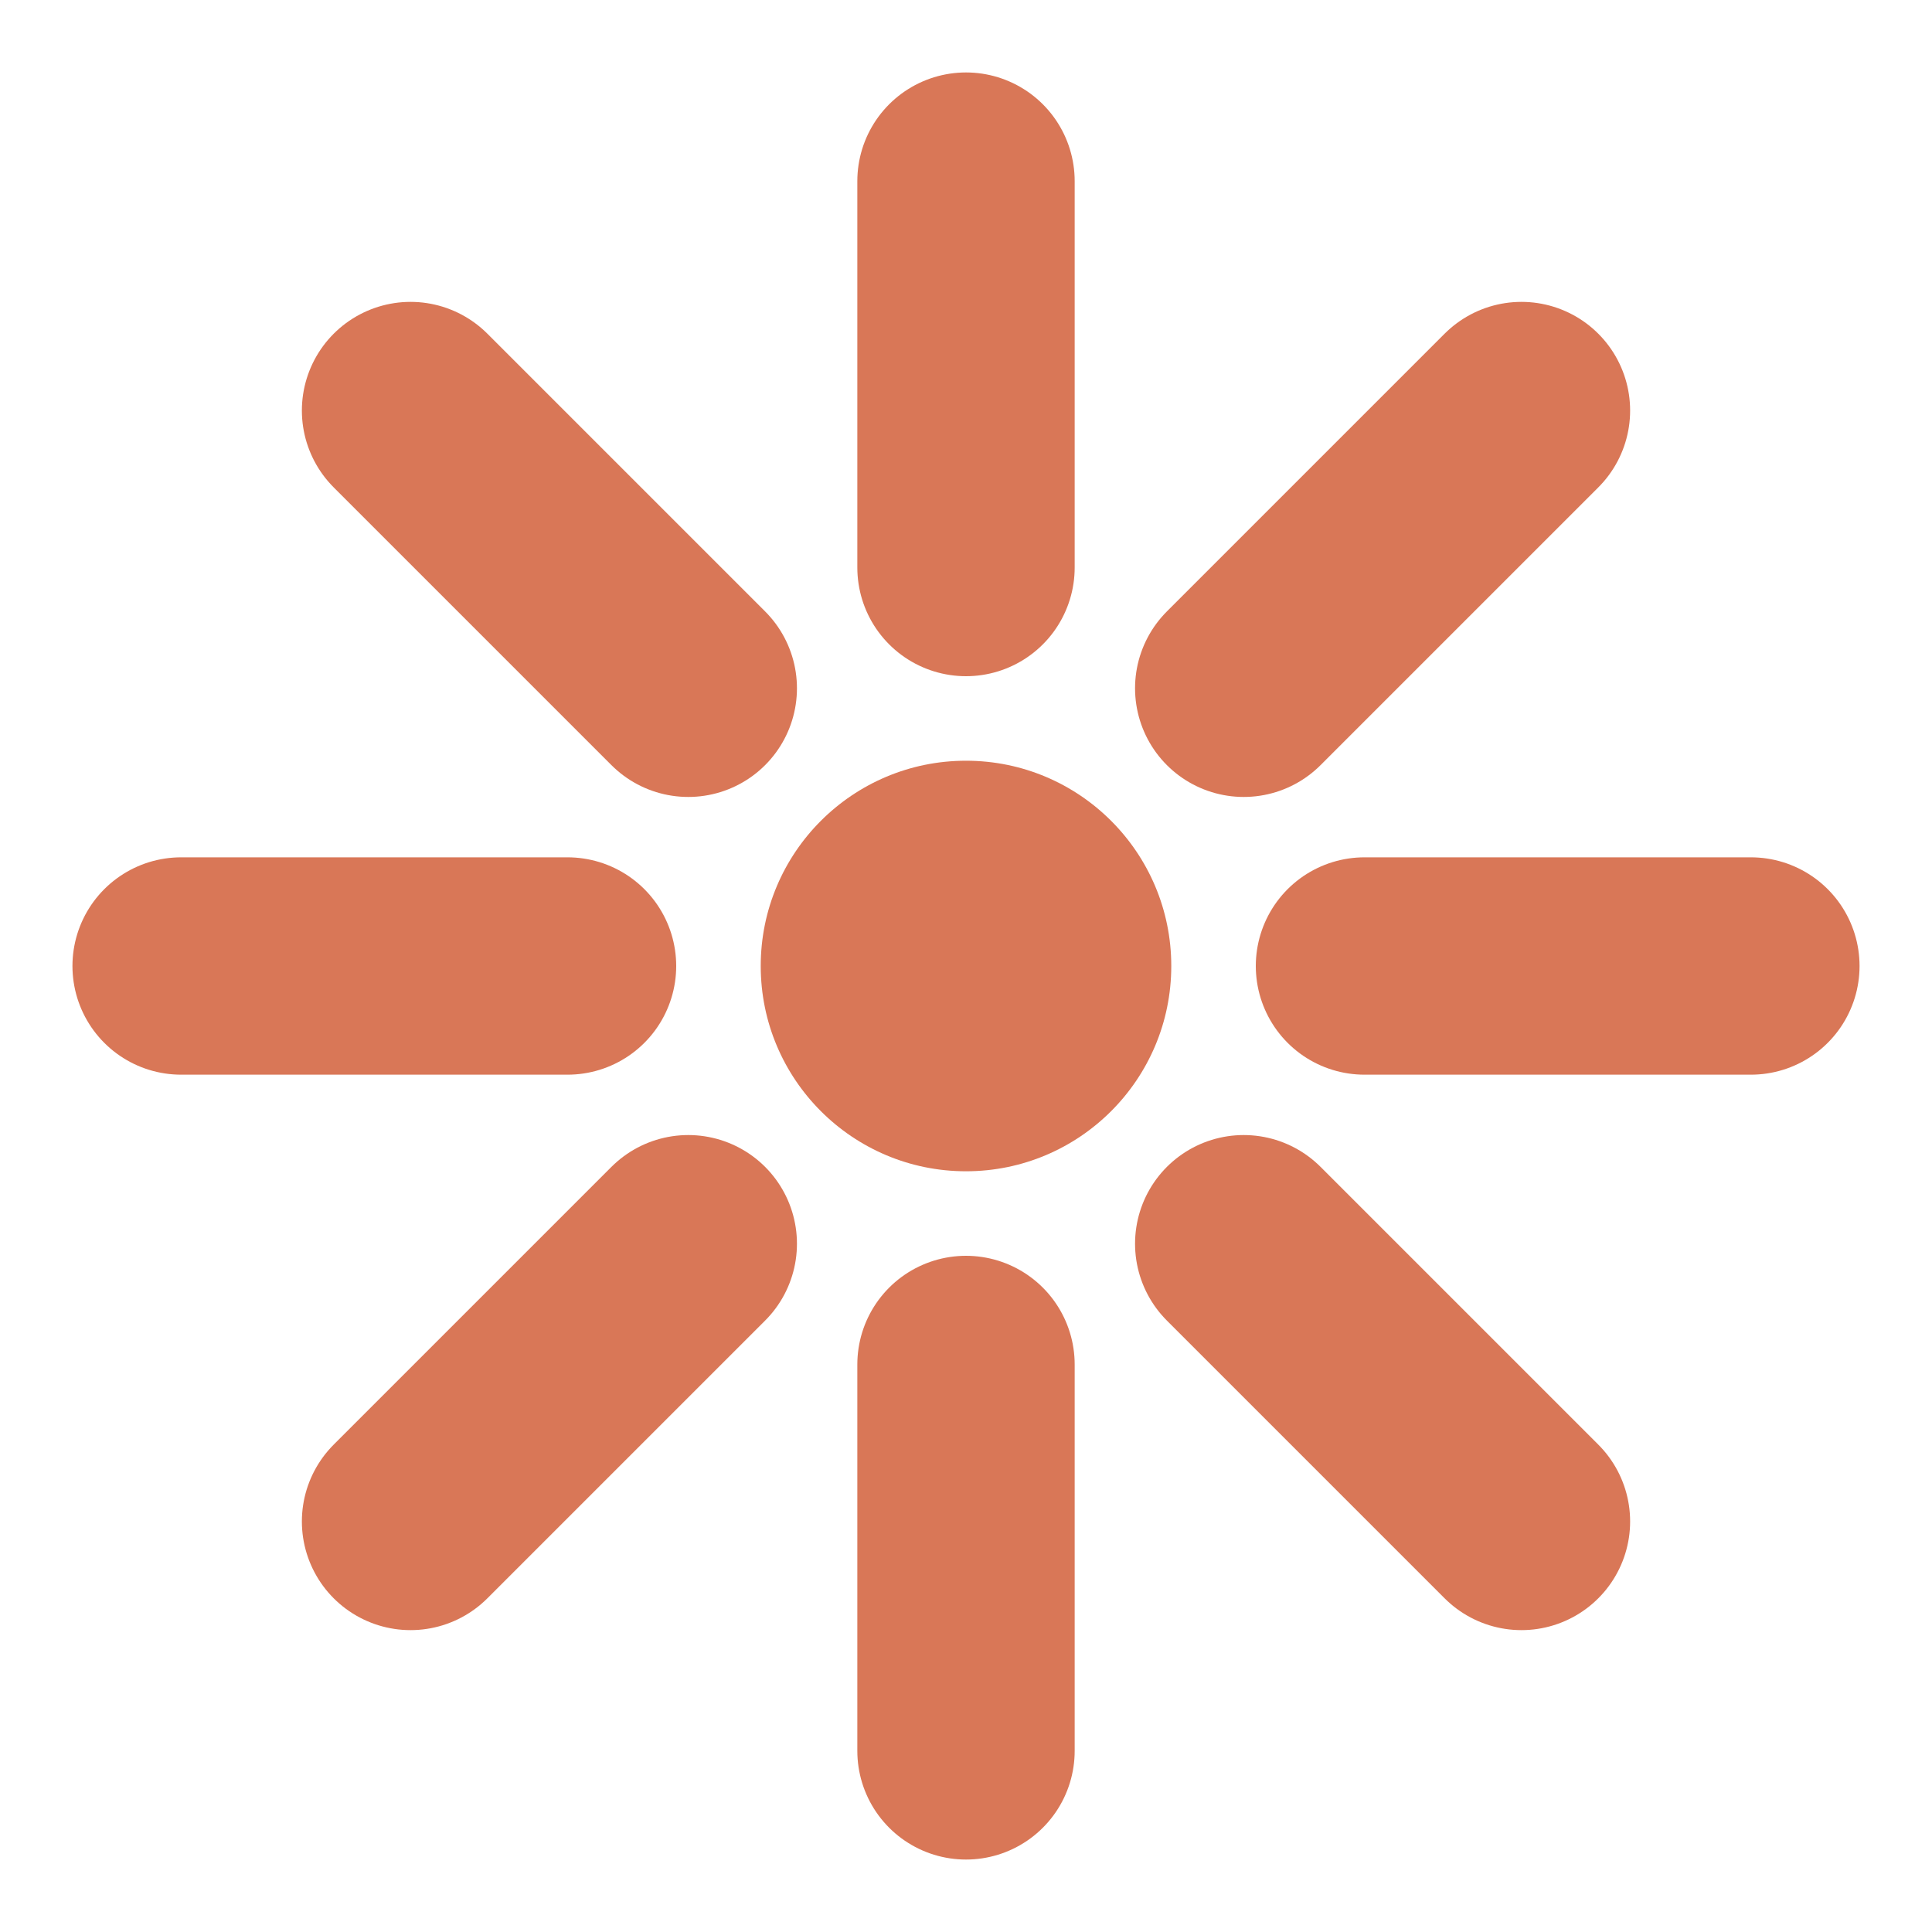
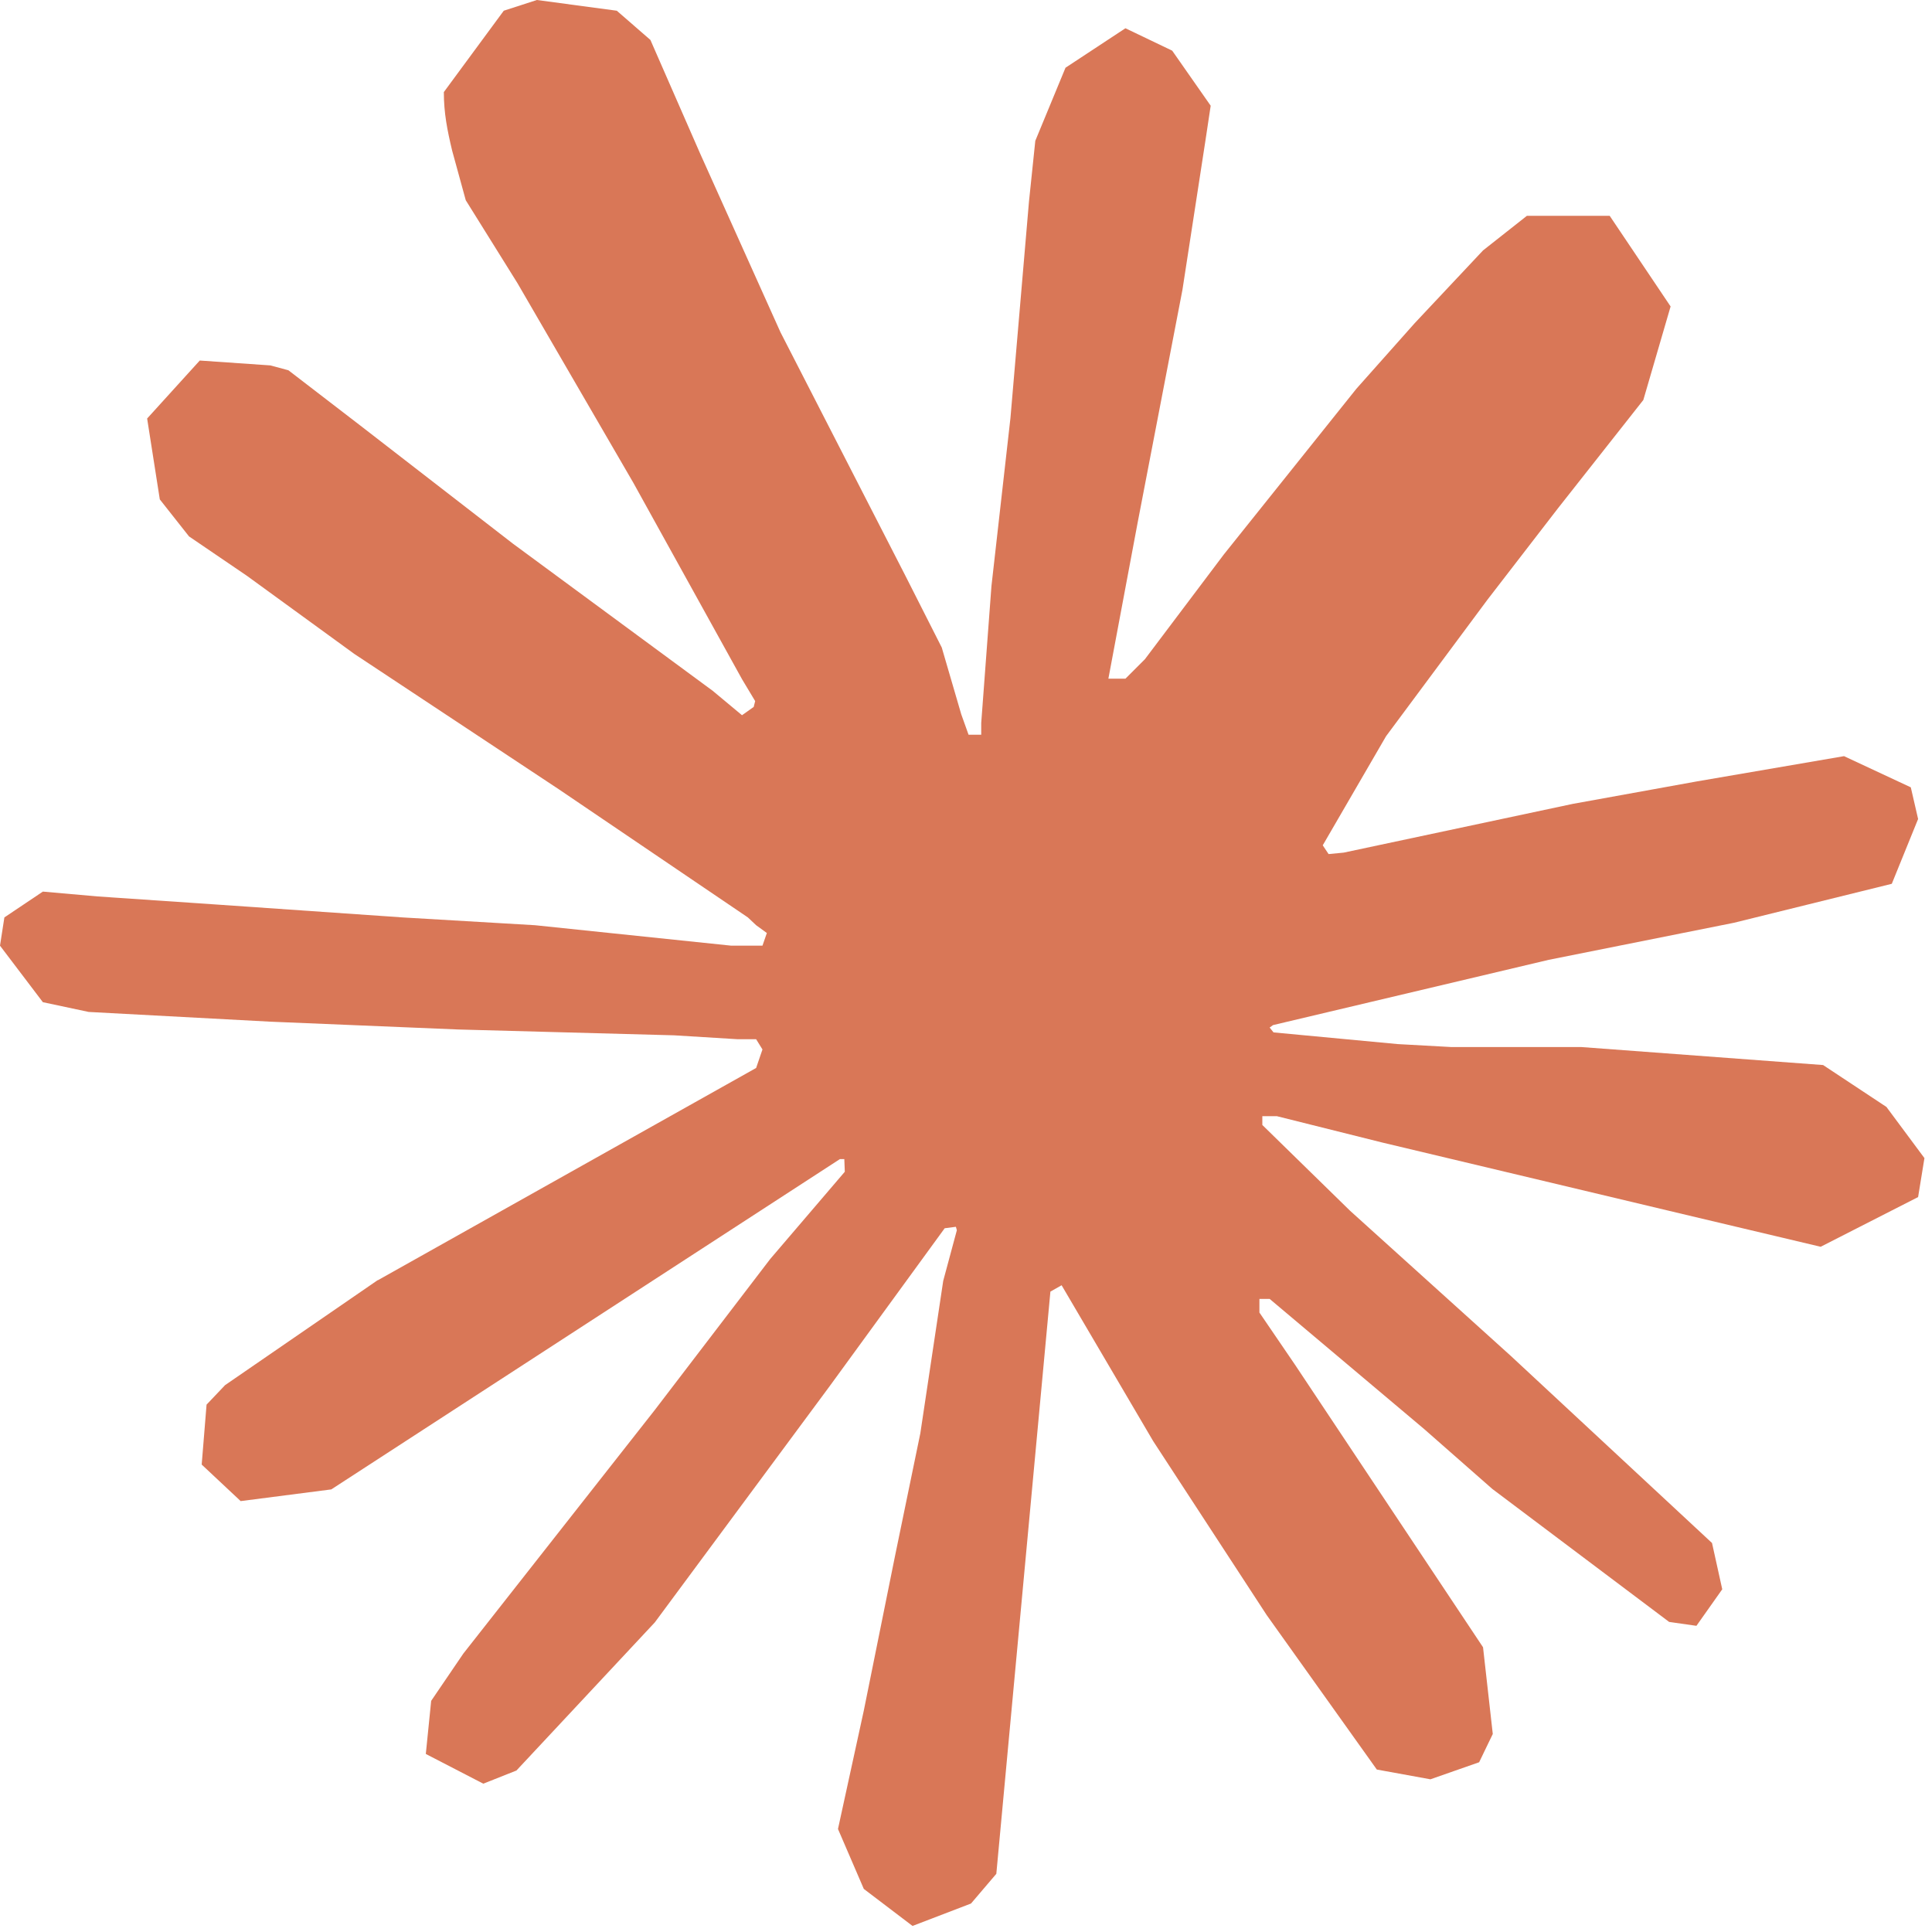
- <svg xmlns="http://www.w3.org/2000/svg" viewBox="0 0 16 16">
-   <g fill="none" stroke="#D97757" stroke-width="1.8" stroke-linecap="round">
-     <path d="M8 1.5v3.2M8 11.3v3.2M1.5 8h3.2M11.3 8h3.2" />
-     <path d="m3.4 3.4 2.3 2.3M10.3 10.3l2.3 2.3M12.6 3.4l-2.3 2.3M5.7 10.3l-2.3 2.3" />
-   </g>
-   <circle cx="8" cy="8" r="1.7" fill="#D97757" />
+ <svg xmlns="http://www.w3.org/2000/svg" width="256" height="257" preserveAspectRatio="xMidYMid" viewBox="0 0 256 257">
+   <path fill="#D97757" d="m50.228 170.321 50.357-28.257.843-2.463-.843-1.361h-2.462l-8.426-.518-28.775-.778-24.952-1.037-24.175-1.296-6.092-1.297L0 125.796l.583-3.759 5.12-3.434 7.324.648 16.202 1.101 24.304 1.685 17.629 1.037 26.118 2.722h4.148l.583-1.685-1.426-1.037-1.101-1.037-25.147-17.045-27.22-18.017-14.258-10.37-7.713-5.25-3.888-4.925-1.685-10.758 7-7.713 9.397.649 2.398.648 9.527 7.323 20.35 15.75L94.817 91.9l3.889 3.24 1.555-1.102.195-.777-1.75-2.917-14.453-26.118-15.425-26.572-6.87-11.018-1.814-6.61c-.648-2.723-1.102-4.991-1.102-7.778l7.972-10.823L71.42 0 82.05 1.426l4.472 3.888 6.61 15.101 10.694 23.786 16.591 32.34 4.861 9.592 2.592 8.879.973 2.722h1.685v-1.556l1.36-18.211 2.528-22.36 2.463-28.776.843-8.1 4.018-9.722 7.971-5.25 6.222 2.981 5.12 7.324-.713 4.73-3.046 19.768-5.962 30.98-3.889 20.739h2.268l2.593-2.593 10.499-13.934 17.628-22.036 7.778-8.749 9.073-9.657 5.833-4.601h11.018l8.1 12.055-3.628 12.443-11.342 14.388-9.398 12.184-13.48 18.147-8.426 14.518.778 1.166 2.01-.194 30.46-6.481 16.462-2.982 19.637-3.37 8.88 4.148.971 4.213-3.5 8.62-20.998 5.184-24.628 4.926-36.682 8.685-.454.324.519.648 16.526 1.555 7.065.389h17.304l32.21 2.398 8.426 5.574 5.055 6.805-.843 5.184-12.962 6.611-17.498-4.148-40.83-9.721-14-3.5h-1.944v1.167l11.666 11.406 21.387 19.314 26.767 24.887 1.36 6.157-3.434 4.86-3.63-.518-23.526-17.693-9.073-7.972-20.545-17.304h-1.36v1.814l4.73 6.935 25.017 37.59 1.296 11.536-1.814 3.76-6.481 2.268-7.13-1.297-14.647-20.544-15.1-23.138-12.185-20.739-1.49.843-7.194 77.448-3.37 3.953-7.778 2.981-6.48-4.925-3.436-7.972 3.435-15.749 4.148-20.544 3.37-16.333 3.046-20.285 1.815-6.74-.13-.454-1.49.194-15.295 20.999-23.267 31.433-18.406 19.702-4.407 1.75-7.648-3.954.713-7.064 4.277-6.286 25.47-32.405 15.36-20.092 9.917-11.6-.065-1.686h-.583L44.07 198.125l-12.055 1.555-5.185-4.86.648-7.972 2.463-2.593 20.35-13.999-.064.065Z" />
</svg>
